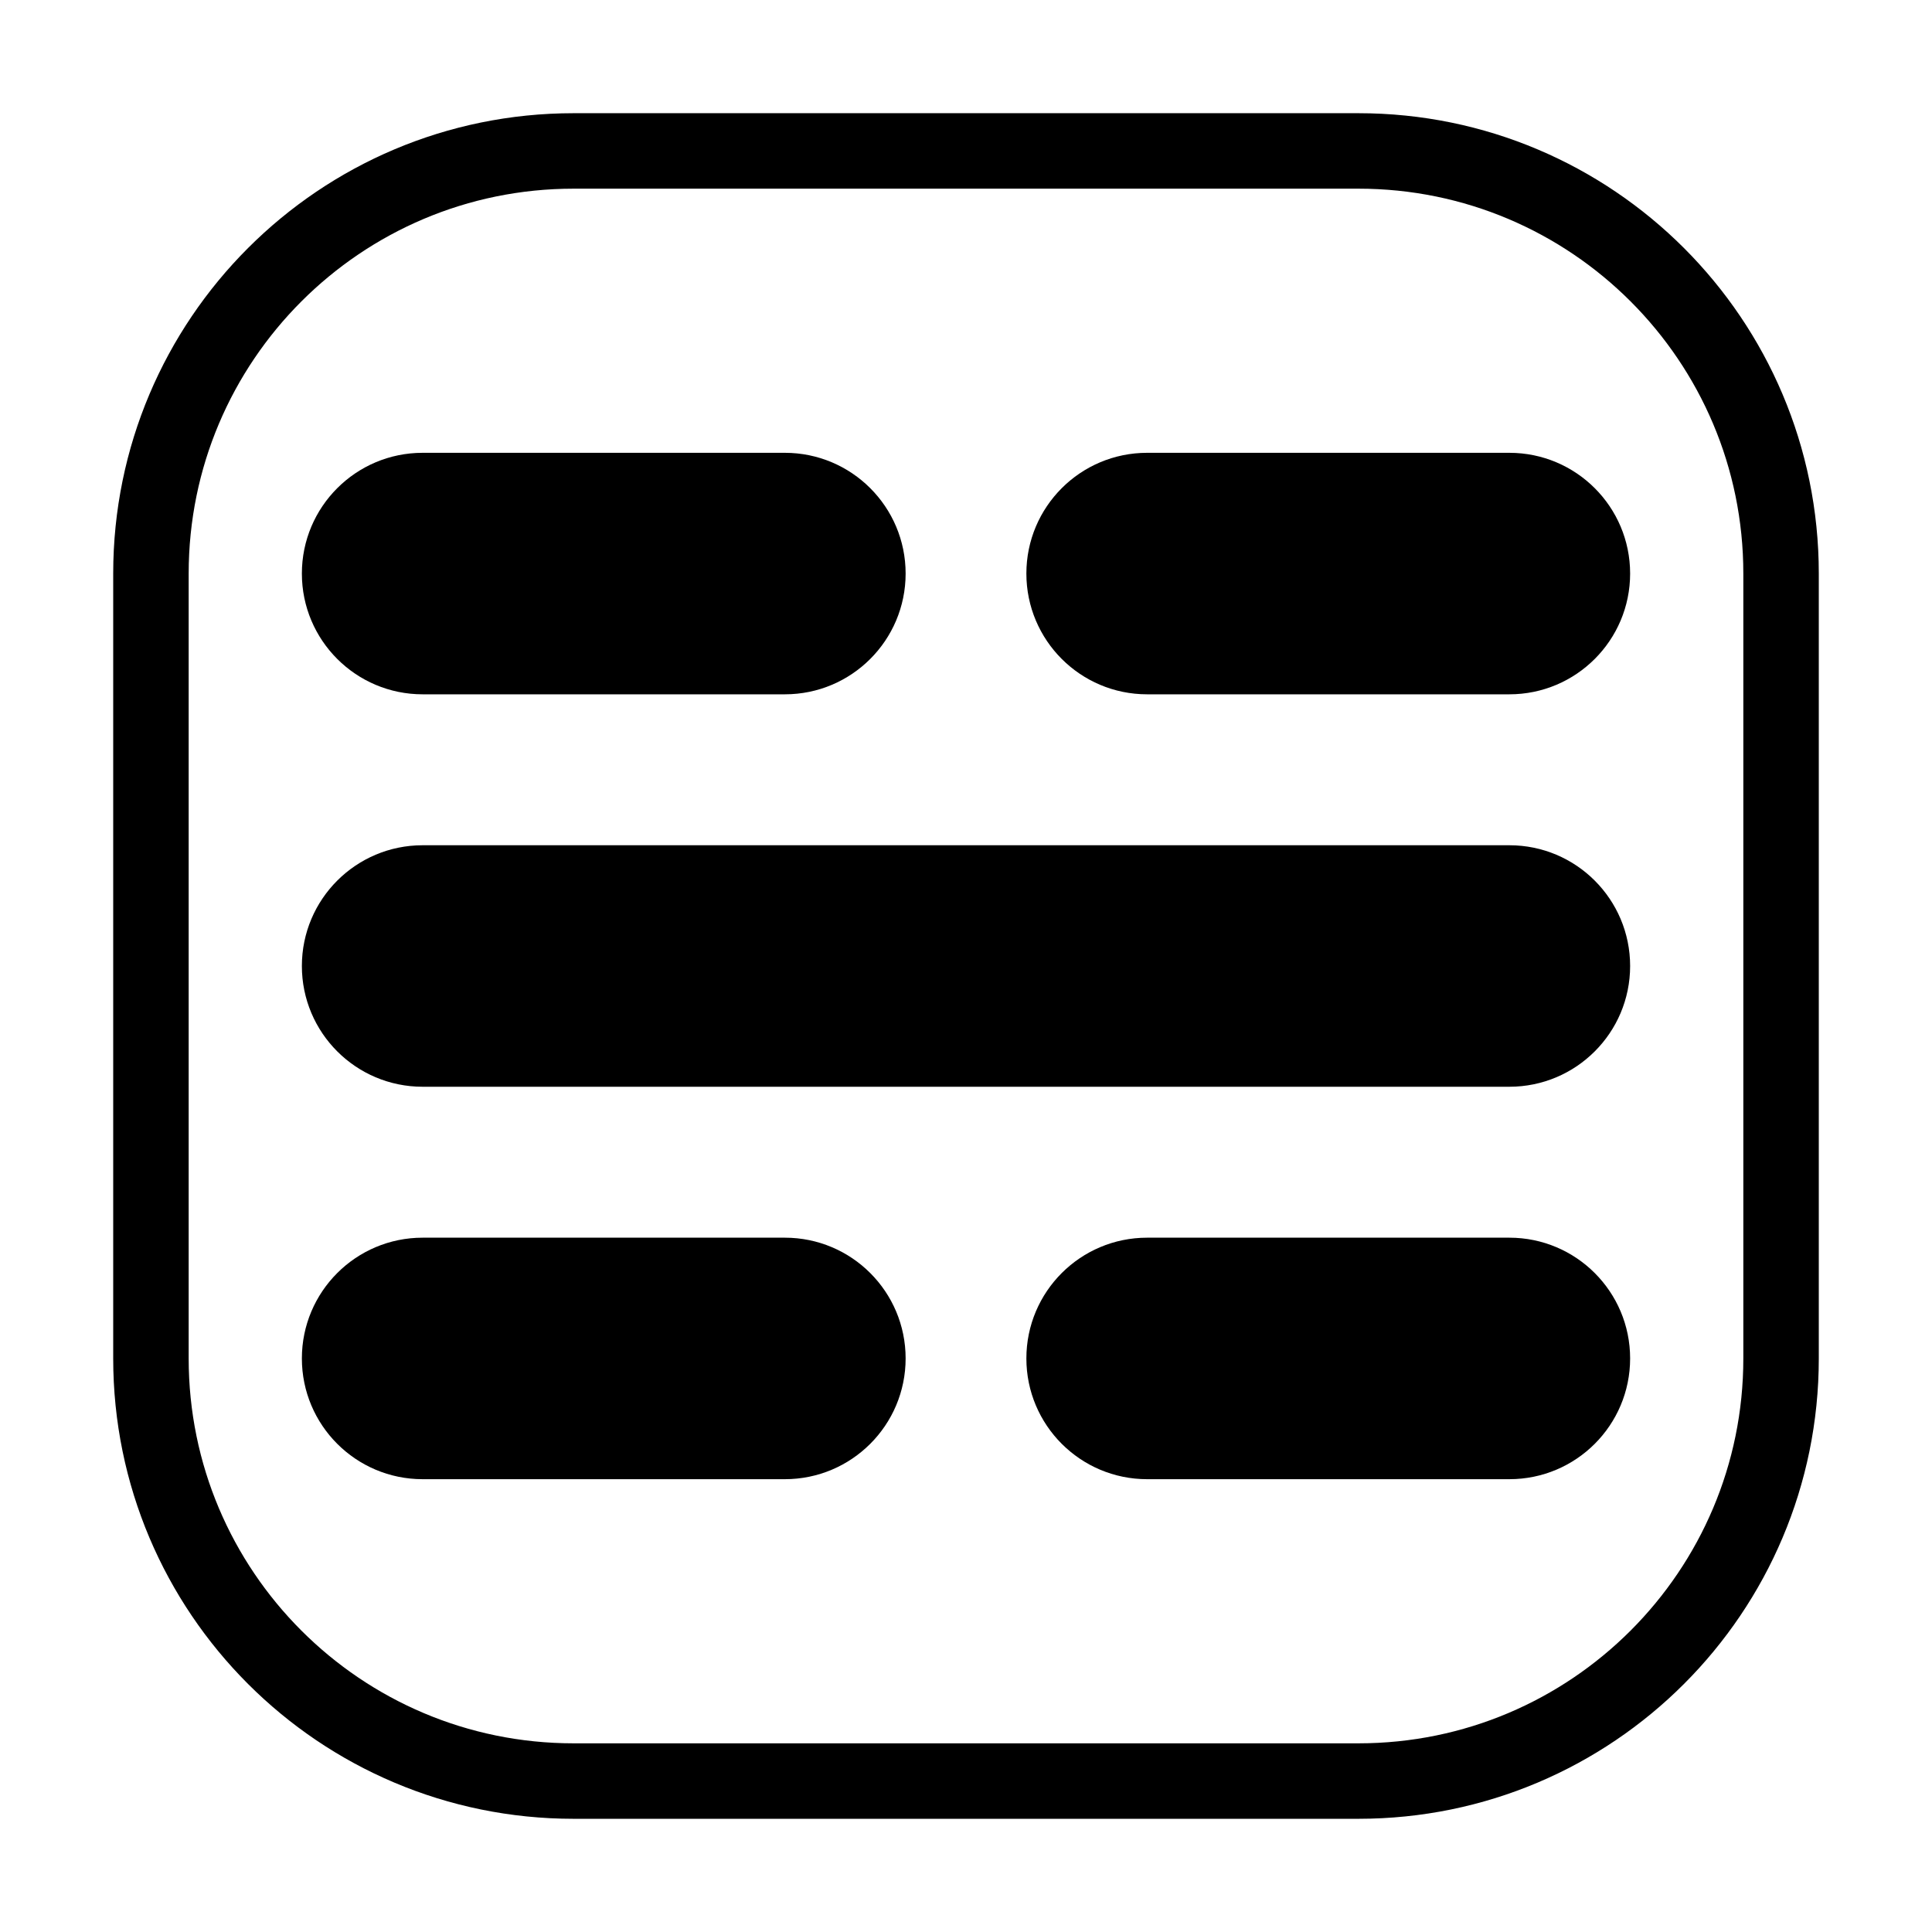
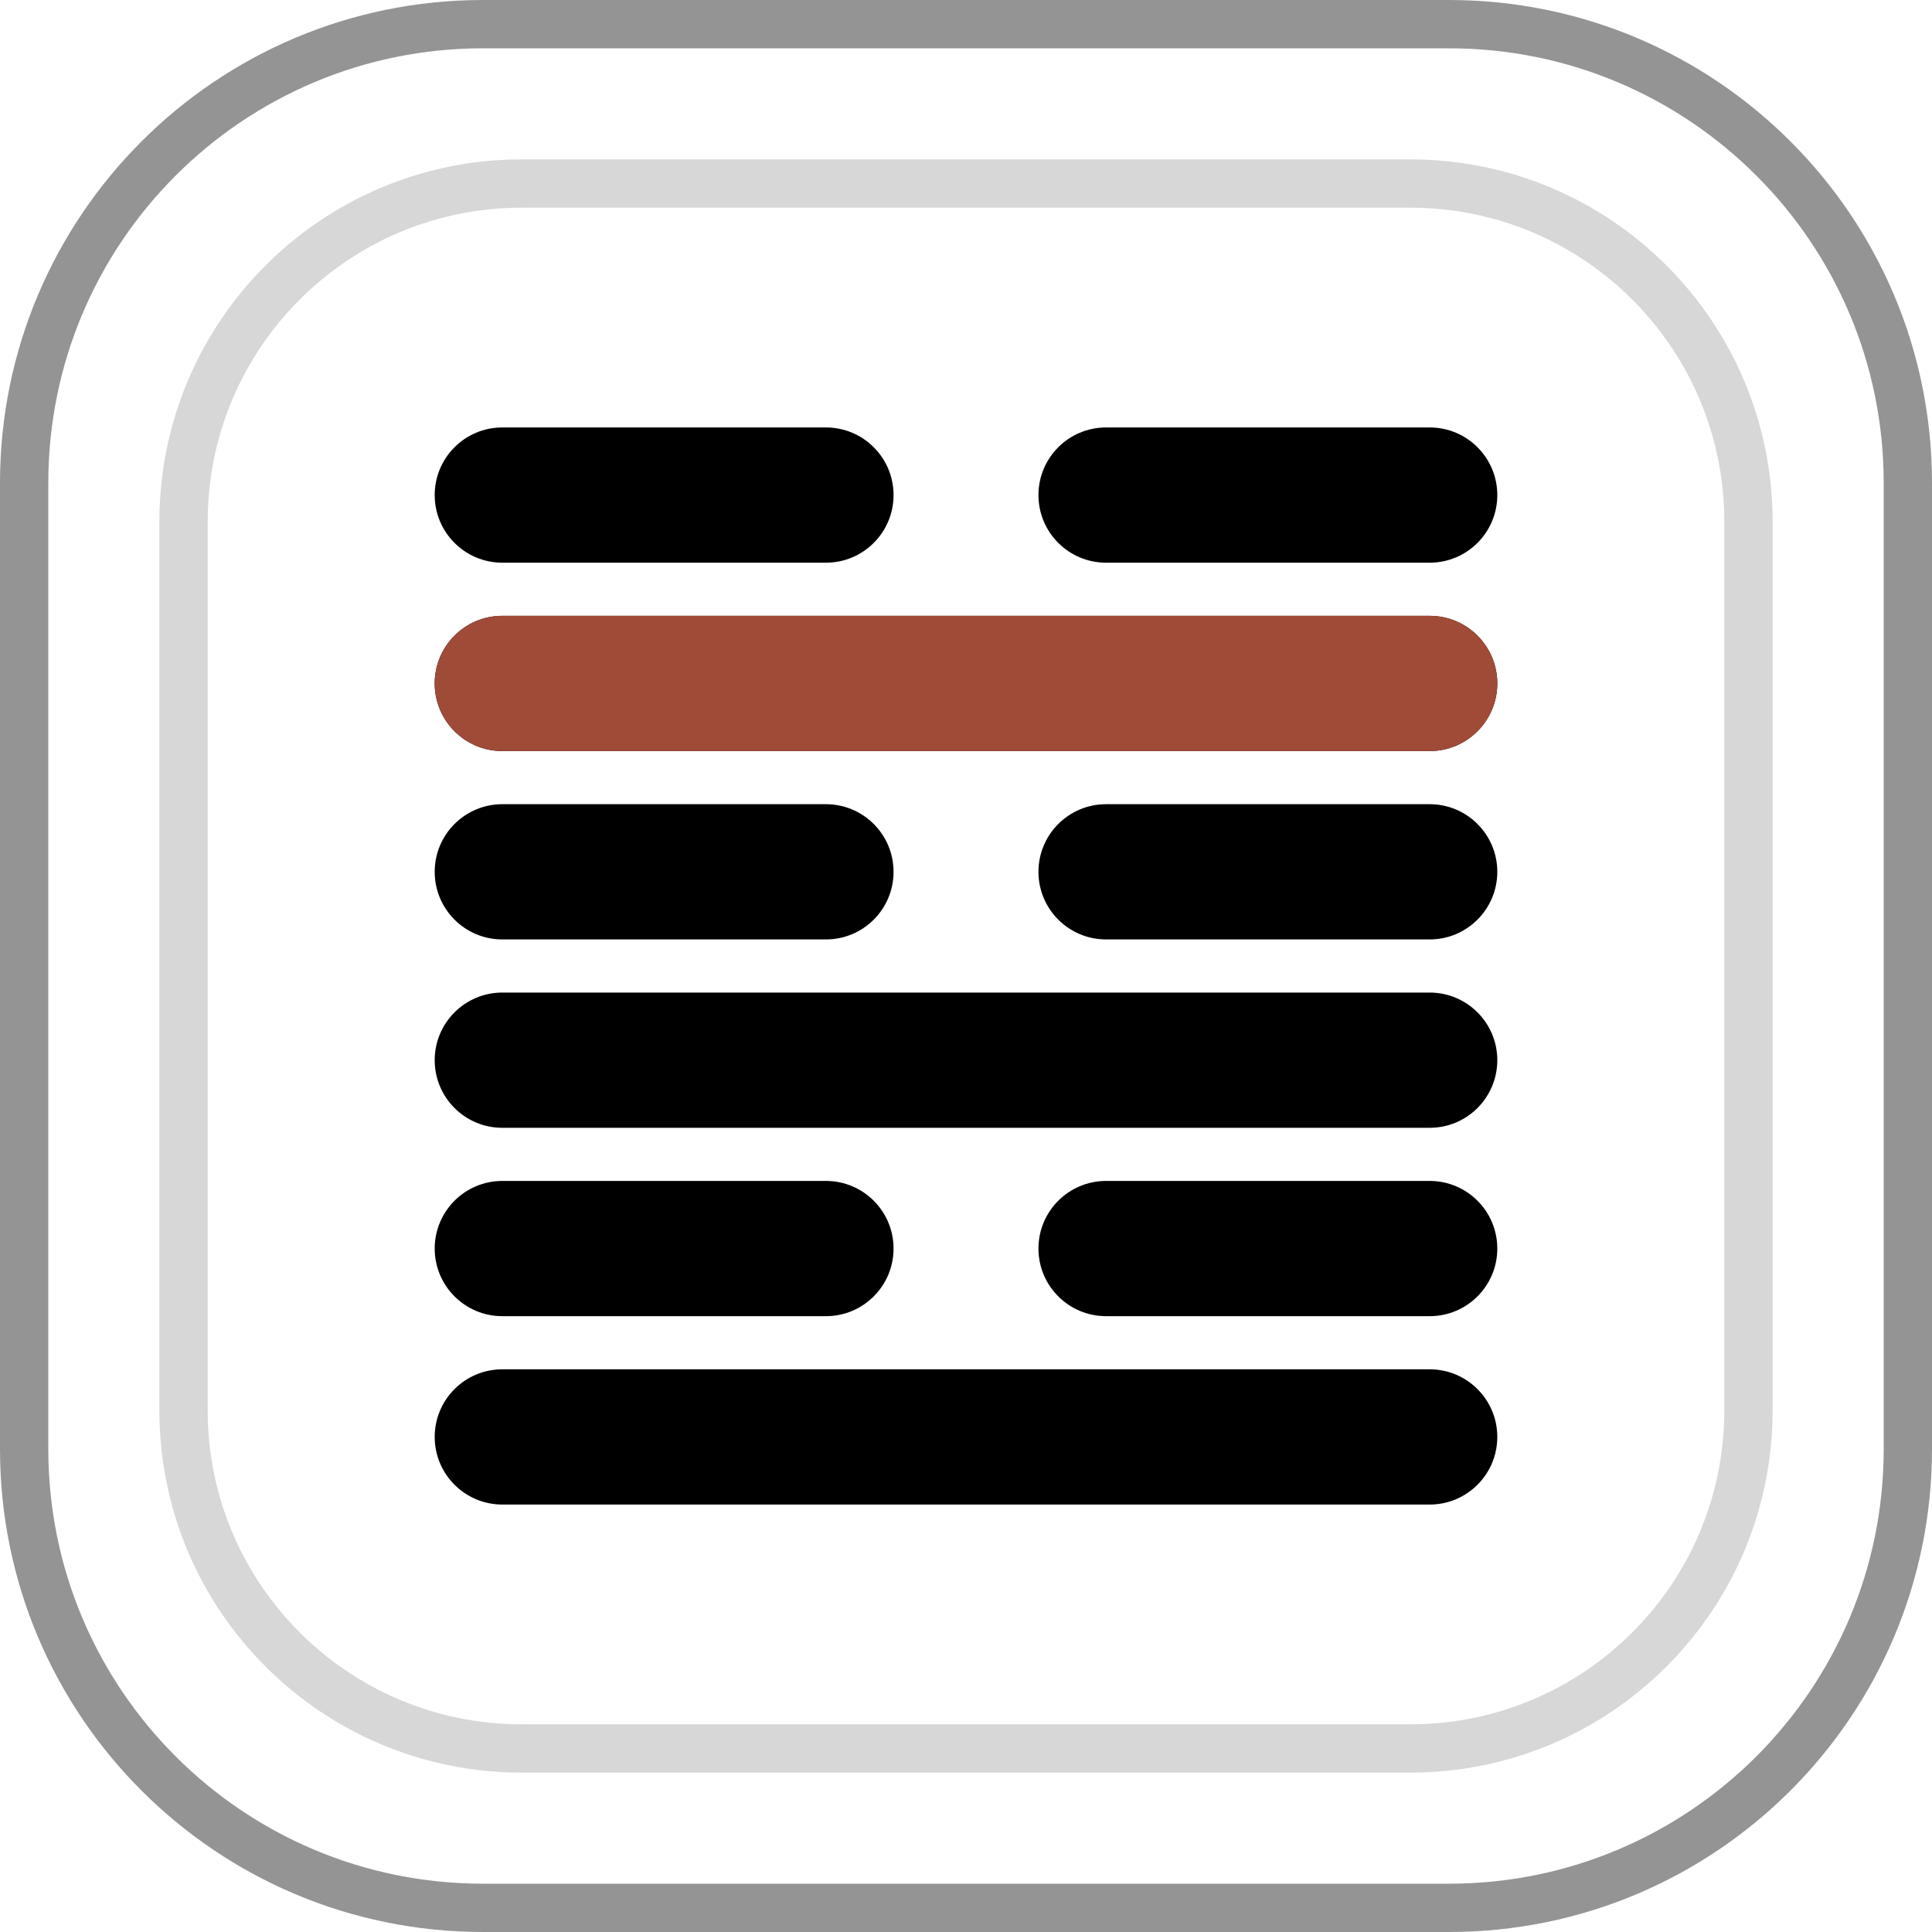
- <svg xmlns="http://www.w3.org/2000/svg" width="64" height="64" viewBox="0 0 64 64" role="img" aria-label="易经起卦工作台标记">
-   <rect x="5" y="5" width="54" height="54" rx="14" fill="none" stroke="currentColor" stroke-width="2.5" />
+ <svg xmlns="http://www.w3.org/2000/svg" width="40" height="40" viewBox="0 0 40 40" role="img" aria-label="易经起卦工作台标记">
+   <rect x="0.5" y="0.5" width="39" height="39" rx="9.5" fill="none" stroke="currentColor" stroke-opacity="0.42" />
+   <rect x="3.8" y="3.8" width="32.4" height="32.4" rx="7" fill="none" stroke="currentColor" stroke-opacity="0.16" />
  <g fill="currentColor">
-     <rect x="10" y="15" width="20" height="8" rx="4" />
-     <rect x="34" y="15" width="20" height="8" rx="4" />
-     <rect x="10" y="28" width="44" height="8" rx="4" />
-     <rect x="10" y="41" width="20" height="8" rx="4" />
-     <rect x="34" y="41" width="20" height="8" rx="4" />
+     <rect x="9" y="8.85" width="9.5" height="2.8" rx="1.4" />
+     <rect x="21.5" y="8.85" width="9.5" height="2.8" rx="1.4" />
+     <rect x="9" y="12.75" width="22" height="2.8" rx="1.4" />
+     <rect x="9" y="16.65" width="9.5" height="2.8" rx="1.4" />
+     <rect x="21.5" y="16.65" width="9.5" height="2.8" rx="1.4" />
+     <rect x="9" y="20.55" width="22" height="2.8" rx="1.4" />
+     <rect x="9" y="24.45" width="9.5" height="2.8" rx="1.4" />
+     <rect x="21.5" y="24.45" width="9.5" height="2.8" rx="1.4" />
+     <rect x="9" y="28.35" width="22" height="2.8" rx="1.4" />
  </g>
+   <rect x="9" y="12.75" width="22" height="2.8" rx="1.4" fill="#a04a38" />
</svg>
